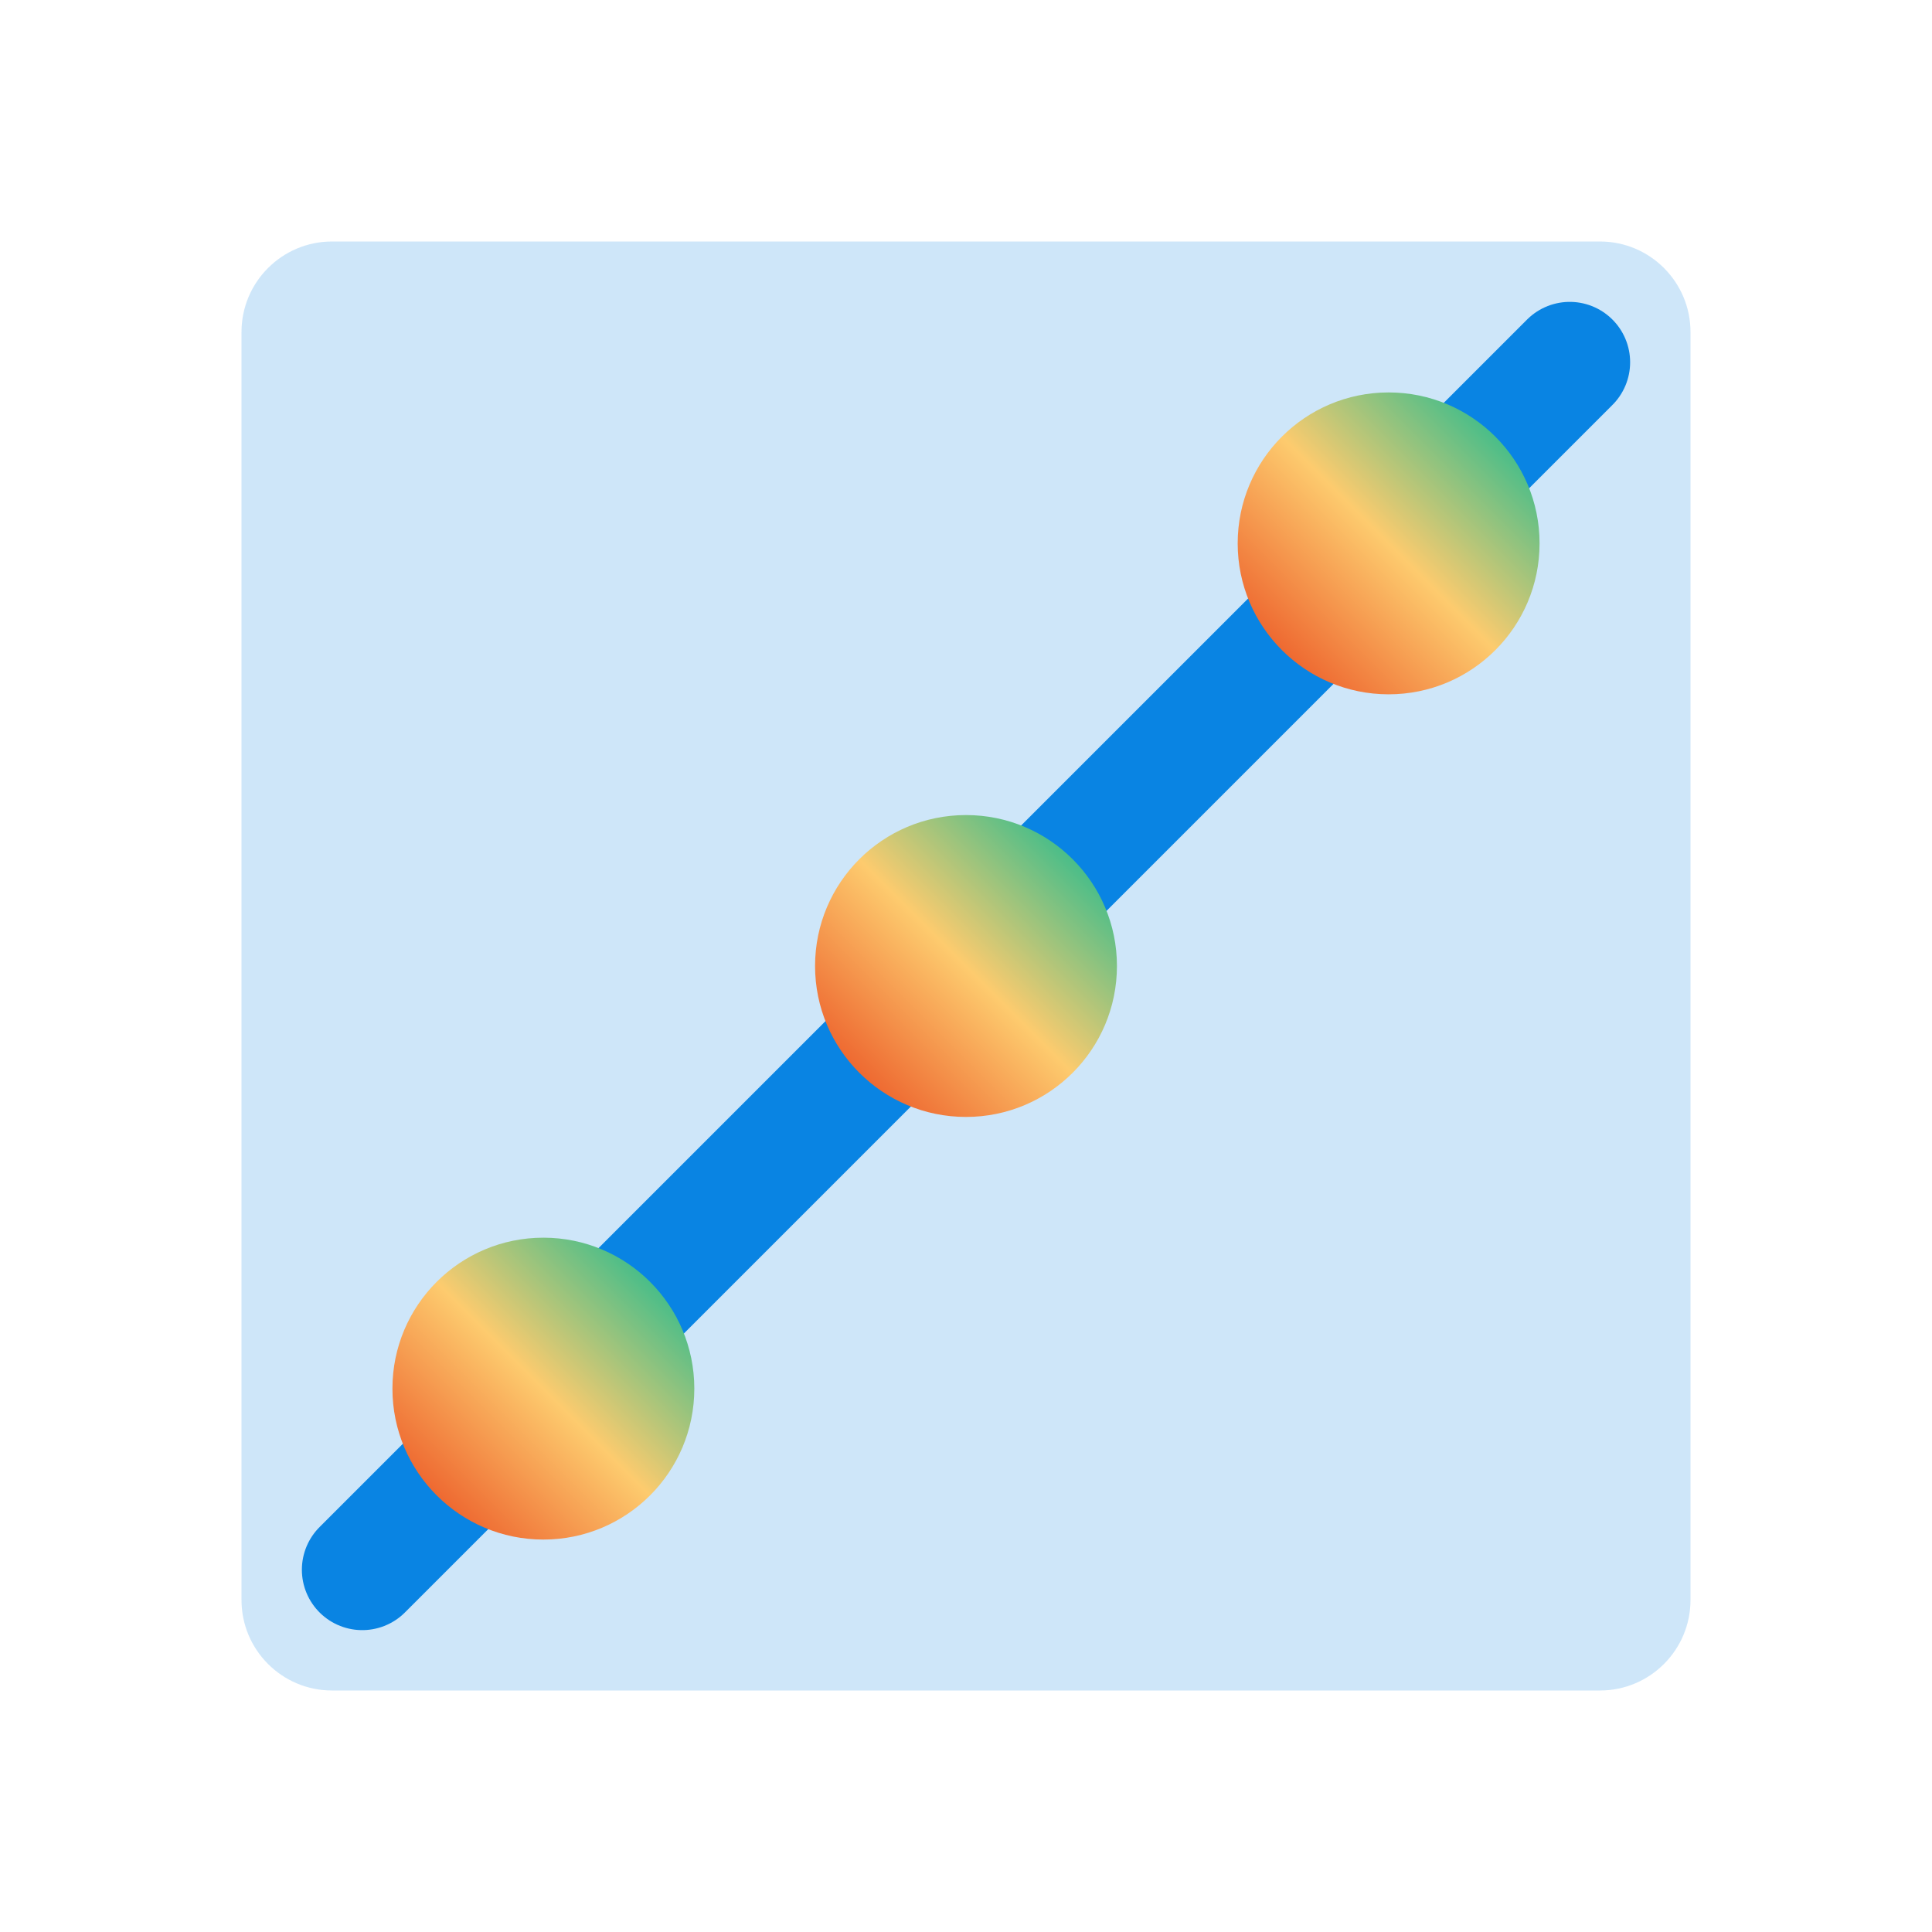
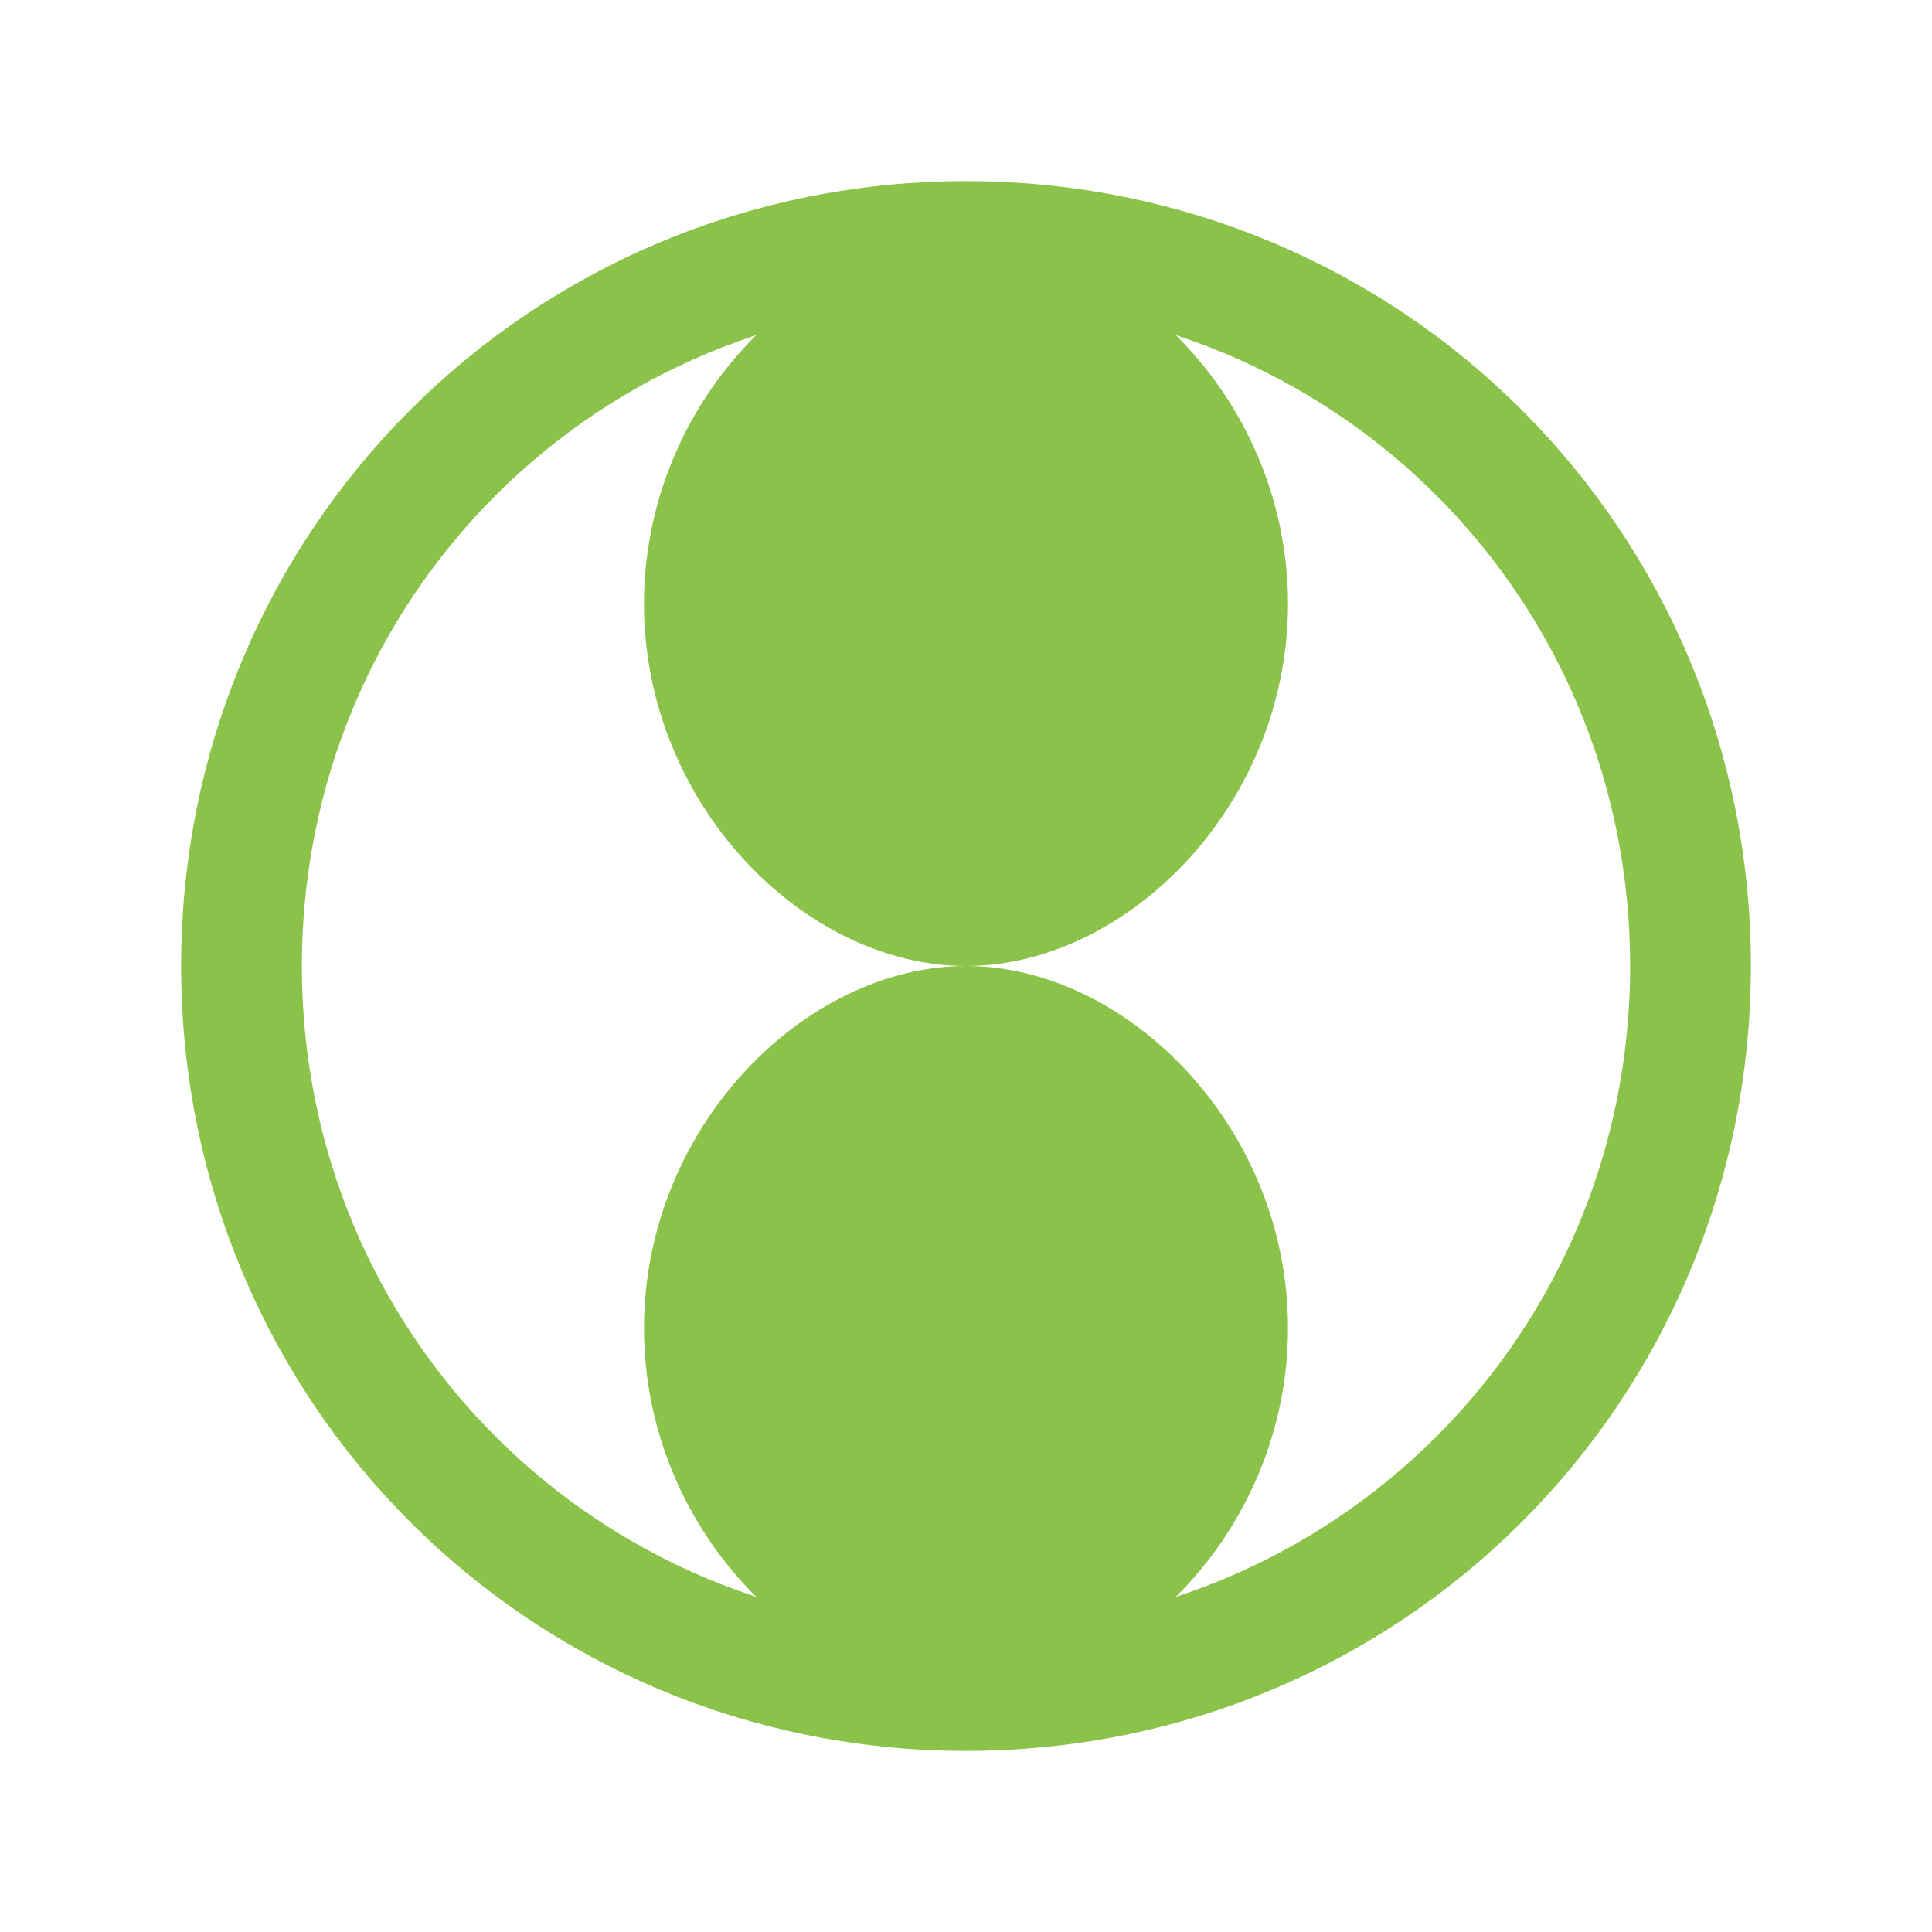
- <svg xmlns="http://www.w3.org/2000/svg" width="64" height="64" viewBox="0 0 64 64">
-   <defs>
-     <linearGradient id="grad1" x1="0%" y1="100%" x2="100%" y2="0%">
-       <stop offset="0%" style="stop-color:#e84118;stop-opacity:1" />
-       <stop offset="50%" style="stop-color:#fdcb6e;stop-opacity:1" />
-       <stop offset="100%" style="stop-color:#00b894;stop-opacity:1" />
-     </linearGradient>
-   </defs>
-   <rect x="8" y="8" width="48" height="48" rx="3" fill="#0984e3" opacity="0.2" />
-   <path d="M12,52 L52,12" stroke="#0984e3" stroke-width="4" stroke-linecap="round" />
-   <circle cx="18" cy="46" r="5" fill="url(#grad1)" />
-   <circle cx="32" cy="32" r="5" fill="url(#grad1)" />
-   <circle cx="46" cy="18" r="5" fill="url(#grad1)" />
+ <svg xmlns="http://www.w3.org/2000/svg" width="48" height="48" viewBox="0 0 48 48">
+   <path d="M24 6 C14 6 6 14 6 24 C6 34 14 42 24 42 C34 42 42 34 42 24 C42 14 34 6 24 6 Z" fill="none" stroke="#8BC34A" stroke-width="3" />
+   <path d="M24 6 C28 6 32 10 32 15 C32 20 28 24 24 24 C20 24 16 20 16 15 C16 10 20 6 24 6 Z" fill="#8BC34A" />
+   <path d="M24 42 C20 42 16 38 16 33 C16 28 20 24 24 24 C28 24 32 28 32 33 C32 38 28 42 24 42 Z" fill="#8BC34A" />
</svg>
